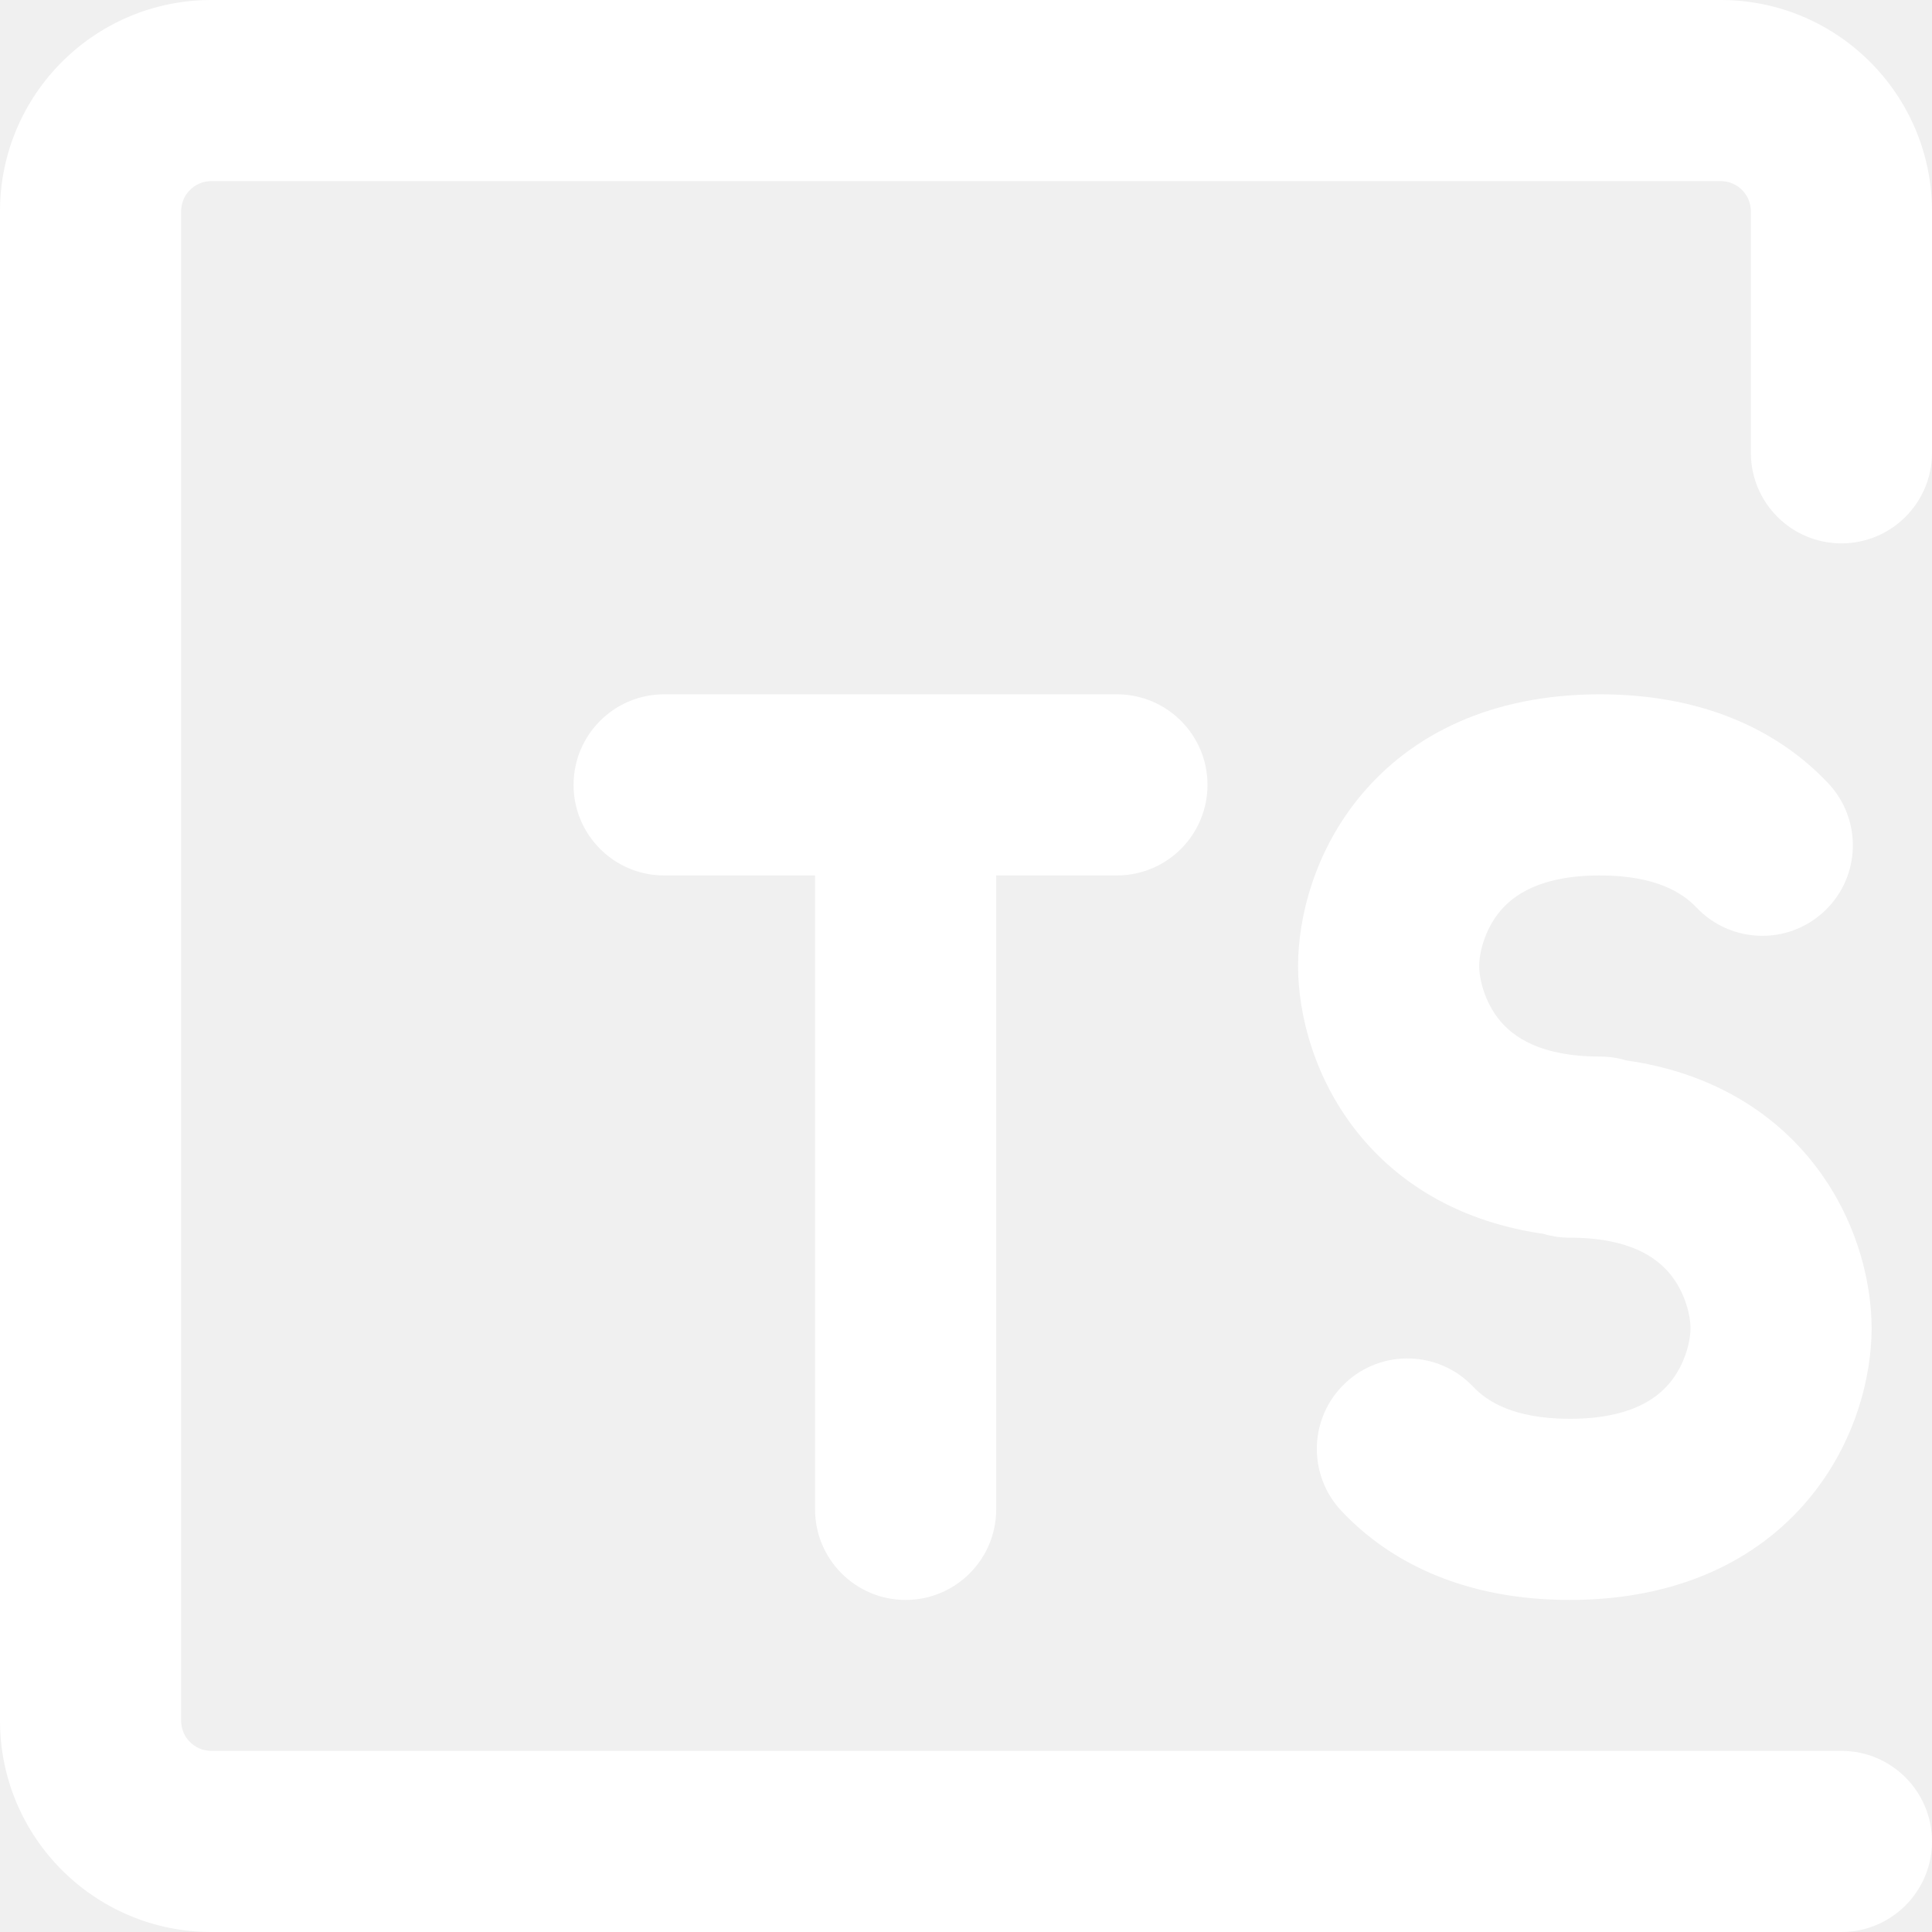
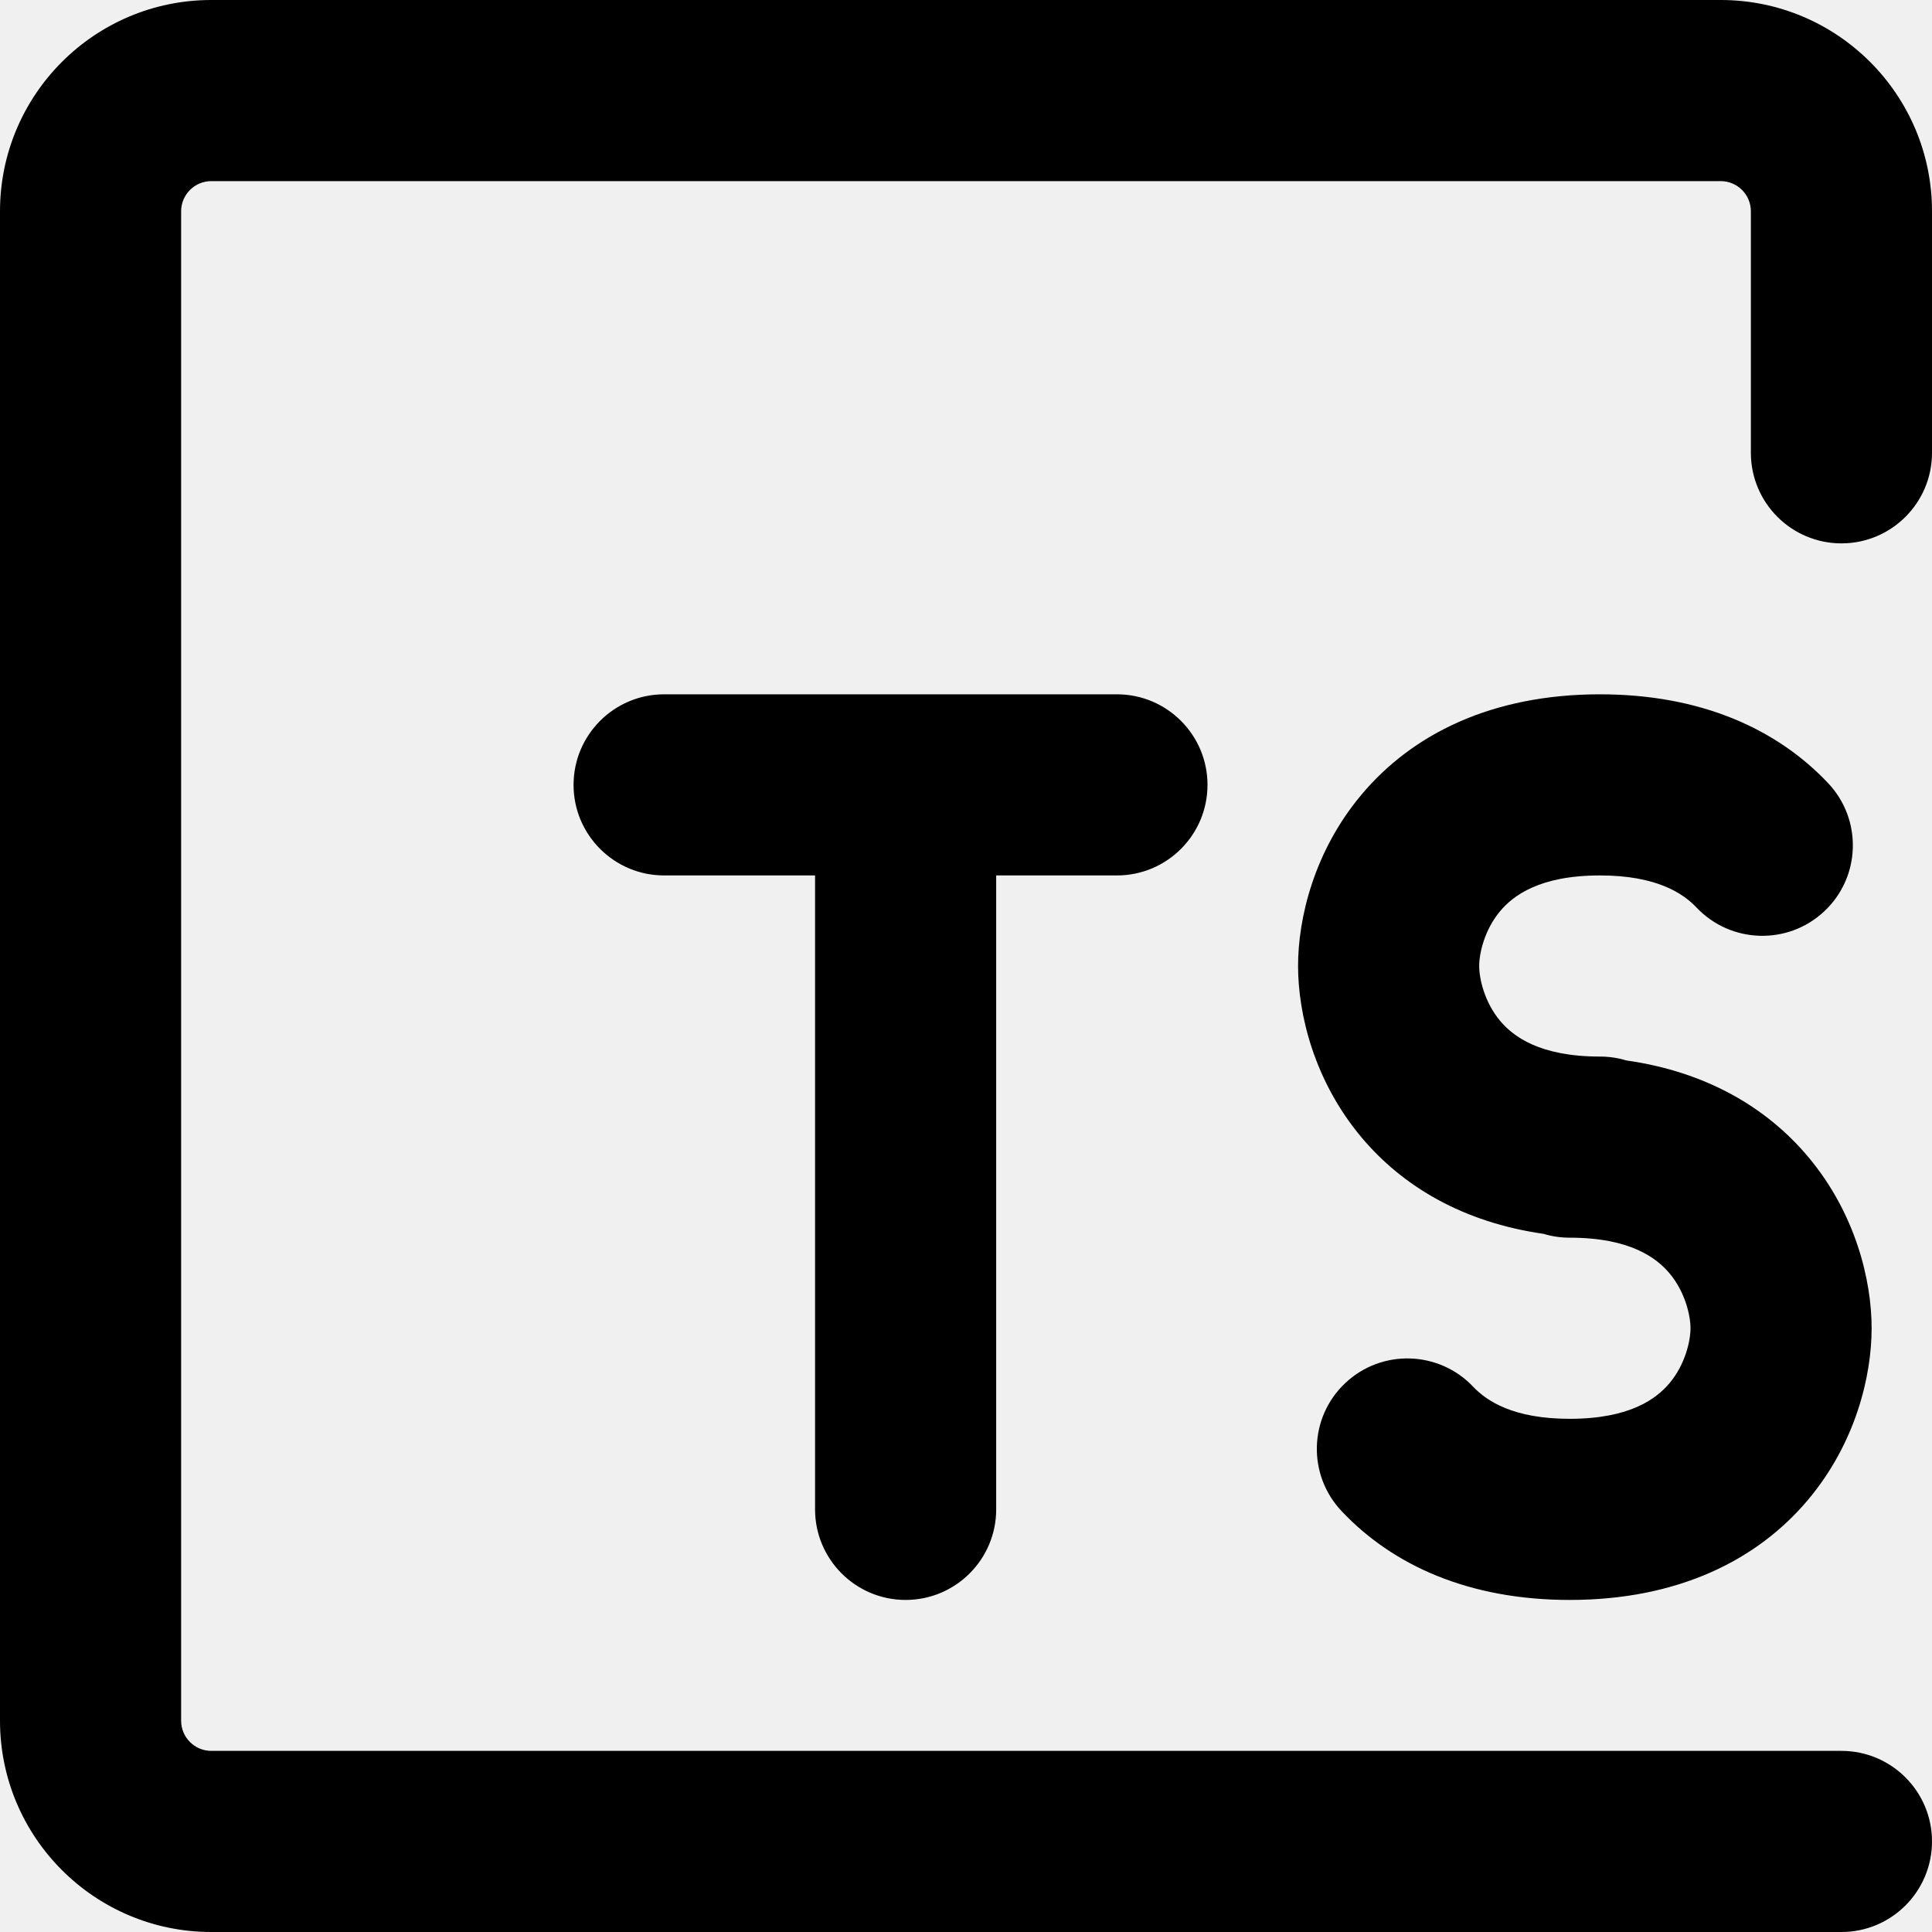
<svg xmlns="http://www.w3.org/2000/svg" width="800px" height="800px" viewBox="0 0 16 16" fill="none">
-   <path fill-rule="nonzero" clip-rule="nonzero" d="M0 1.75C0 0.784 0.784 0 1.75 0H14.25C15.216 0 16 0.784 16 1.75V3.75C16 4.164 15.664 4.5 15.25 4.5C14.836 4.5 14.5 4.164 14.5 3.75V1.75C14.5 1.612 14.388 1.5 14.25 1.5H1.75C1.612 1.5 1.5 1.612 1.5 1.75V14.25C1.5 14.388 1.612 14.5 1.75 14.5H15.25C15.664 14.5 16 14.836 16 15.25C16 15.664 15.664 16 15.25 16H1.75C0.784 16 0 15.216 0 14.25V1.75ZM4.75 6.5C4.75 6.086 5.086 5.75 5.5 5.75H9.25C9.664 5.75 10 6.086 10 6.5C10 6.914 9.664 7.25 9.25 7.25H8.25V12.5C8.25 12.914 7.914 13.25 7.5 13.25C7.086 13.25 6.75 12.914 6.75 12.5V7.25H5.5C5.086 7.25 4.75 6.914 4.75 6.5ZM11.276 6.58C11.694 6.082 12.351 5.75 13.25 5.75C14.085 5.75 14.715 6.036 15.139 6.485C15.424 6.786 15.411 7.261 15.11 7.545C14.809 7.83 14.334 7.816 14.049 7.515C13.939 7.399 13.72 7.25 13.25 7.25C12.749 7.25 12.531 7.418 12.424 7.545C12.293 7.701 12.25 7.896 12.25 8C12.25 8.104 12.293 8.299 12.424 8.455C12.531 8.582 12.749 8.75 13.25 8.75C13.326 8.75 13.399 8.761 13.468 8.782C14.131 8.876 14.632 9.173 14.974 9.58C15.368 10.049 15.5 10.604 15.5 11C15.5 11.396 15.368 11.951 14.974 12.42C14.556 12.918 13.899 13.25 13 13.25C12.165 13.25 11.535 12.964 11.111 12.515C10.826 12.214 10.839 11.739 11.14 11.455C11.441 11.17 11.916 11.184 12.201 11.485C12.311 11.601 12.53 11.75 13 11.75C13.501 11.75 13.719 11.582 13.826 11.455C13.957 11.299 14 11.104 14 11C14 10.896 13.957 10.701 13.826 10.545C13.719 10.418 13.501 10.25 13 10.25C12.924 10.25 12.851 10.239 12.782 10.218C12.119 10.123 11.618 9.827 11.276 9.42C10.882 8.951 10.75 8.396 10.75 8C10.75 7.604 10.882 7.049 11.276 6.58Z" fill="#FFFFFF" />
+   <path fill-rule="nonzero" clip-rule="nonzero" d="M0 1.75C0 0.784 0.784 0 1.75 0H14.25C15.216 0 16 0.784 16 1.75V3.75C16 4.164 15.664 4.5 15.25 4.5C14.836 4.5 14.5 4.164 14.5 3.75V1.75C14.5 1.612 14.388 1.5 14.25 1.5H1.75C1.612 1.5 1.5 1.612 1.5 1.75V14.25C1.5 14.388 1.612 14.5 1.75 14.5H15.25C15.664 14.5 16 14.836 16 15.25C16 15.664 15.664 16 15.25 16H1.75C0.784 16 0 15.216 0 14.25V1.75ZM4.75 6.5C4.75 6.086 5.086 5.75 5.5 5.75H9.25C9.664 5.75 10 6.086 10 6.5C10 6.914 9.664 7.25 9.25 7.25H8.25V12.5C8.25 12.914 7.914 13.25 7.5 13.25C7.086 13.25 6.75 12.914 6.75 12.5V7.25H5.5C5.086 7.25 4.75 6.914 4.75 6.5ZM11.276 6.58C11.694 6.082 12.351 5.75 13.25 5.75C14.085 5.75 14.715 6.036 15.139 6.485C15.424 6.786 15.411 7.261 15.11 7.545C14.809 7.83 14.334 7.816 14.049 7.515C13.939 7.399 13.72 7.25 13.25 7.25C12.749 7.25 12.531 7.418 12.424 7.545C12.293 7.701 12.25 7.896 12.25 8C12.25 8.104 12.293 8.299 12.424 8.455C12.531 8.582 12.749 8.75 13.25 8.75C13.326 8.75 13.399 8.761 13.468 8.782C14.131 8.876 14.632 9.173 14.974 9.58C15.368 10.049 15.5 10.604 15.5 11C15.5 11.396 15.368 11.951 14.974 12.42C14.556 12.918 13.899 13.25 13 13.25C12.165 13.25 11.535 12.964 11.111 12.515C10.826 12.214 10.839 11.739 11.14 11.455C11.441 11.17 11.916 11.184 12.201 11.485C12.311 11.601 12.53 11.75 13 11.75C13.501 11.75 13.719 11.582 13.826 11.455C13.957 11.299 14 11.104 14 11C14 10.896 13.957 10.701 13.826 10.545C13.719 10.418 13.501 10.25 13 10.25C12.924 10.25 12.851 10.239 12.782 10.218C12.119 10.123 11.618 9.827 11.276 9.42C10.882 8.951 10.75 8.396 10.75 8C10.75 7.604 10.882 7.049 11.276 6.58Z" fill="#000000" />
</svg>
